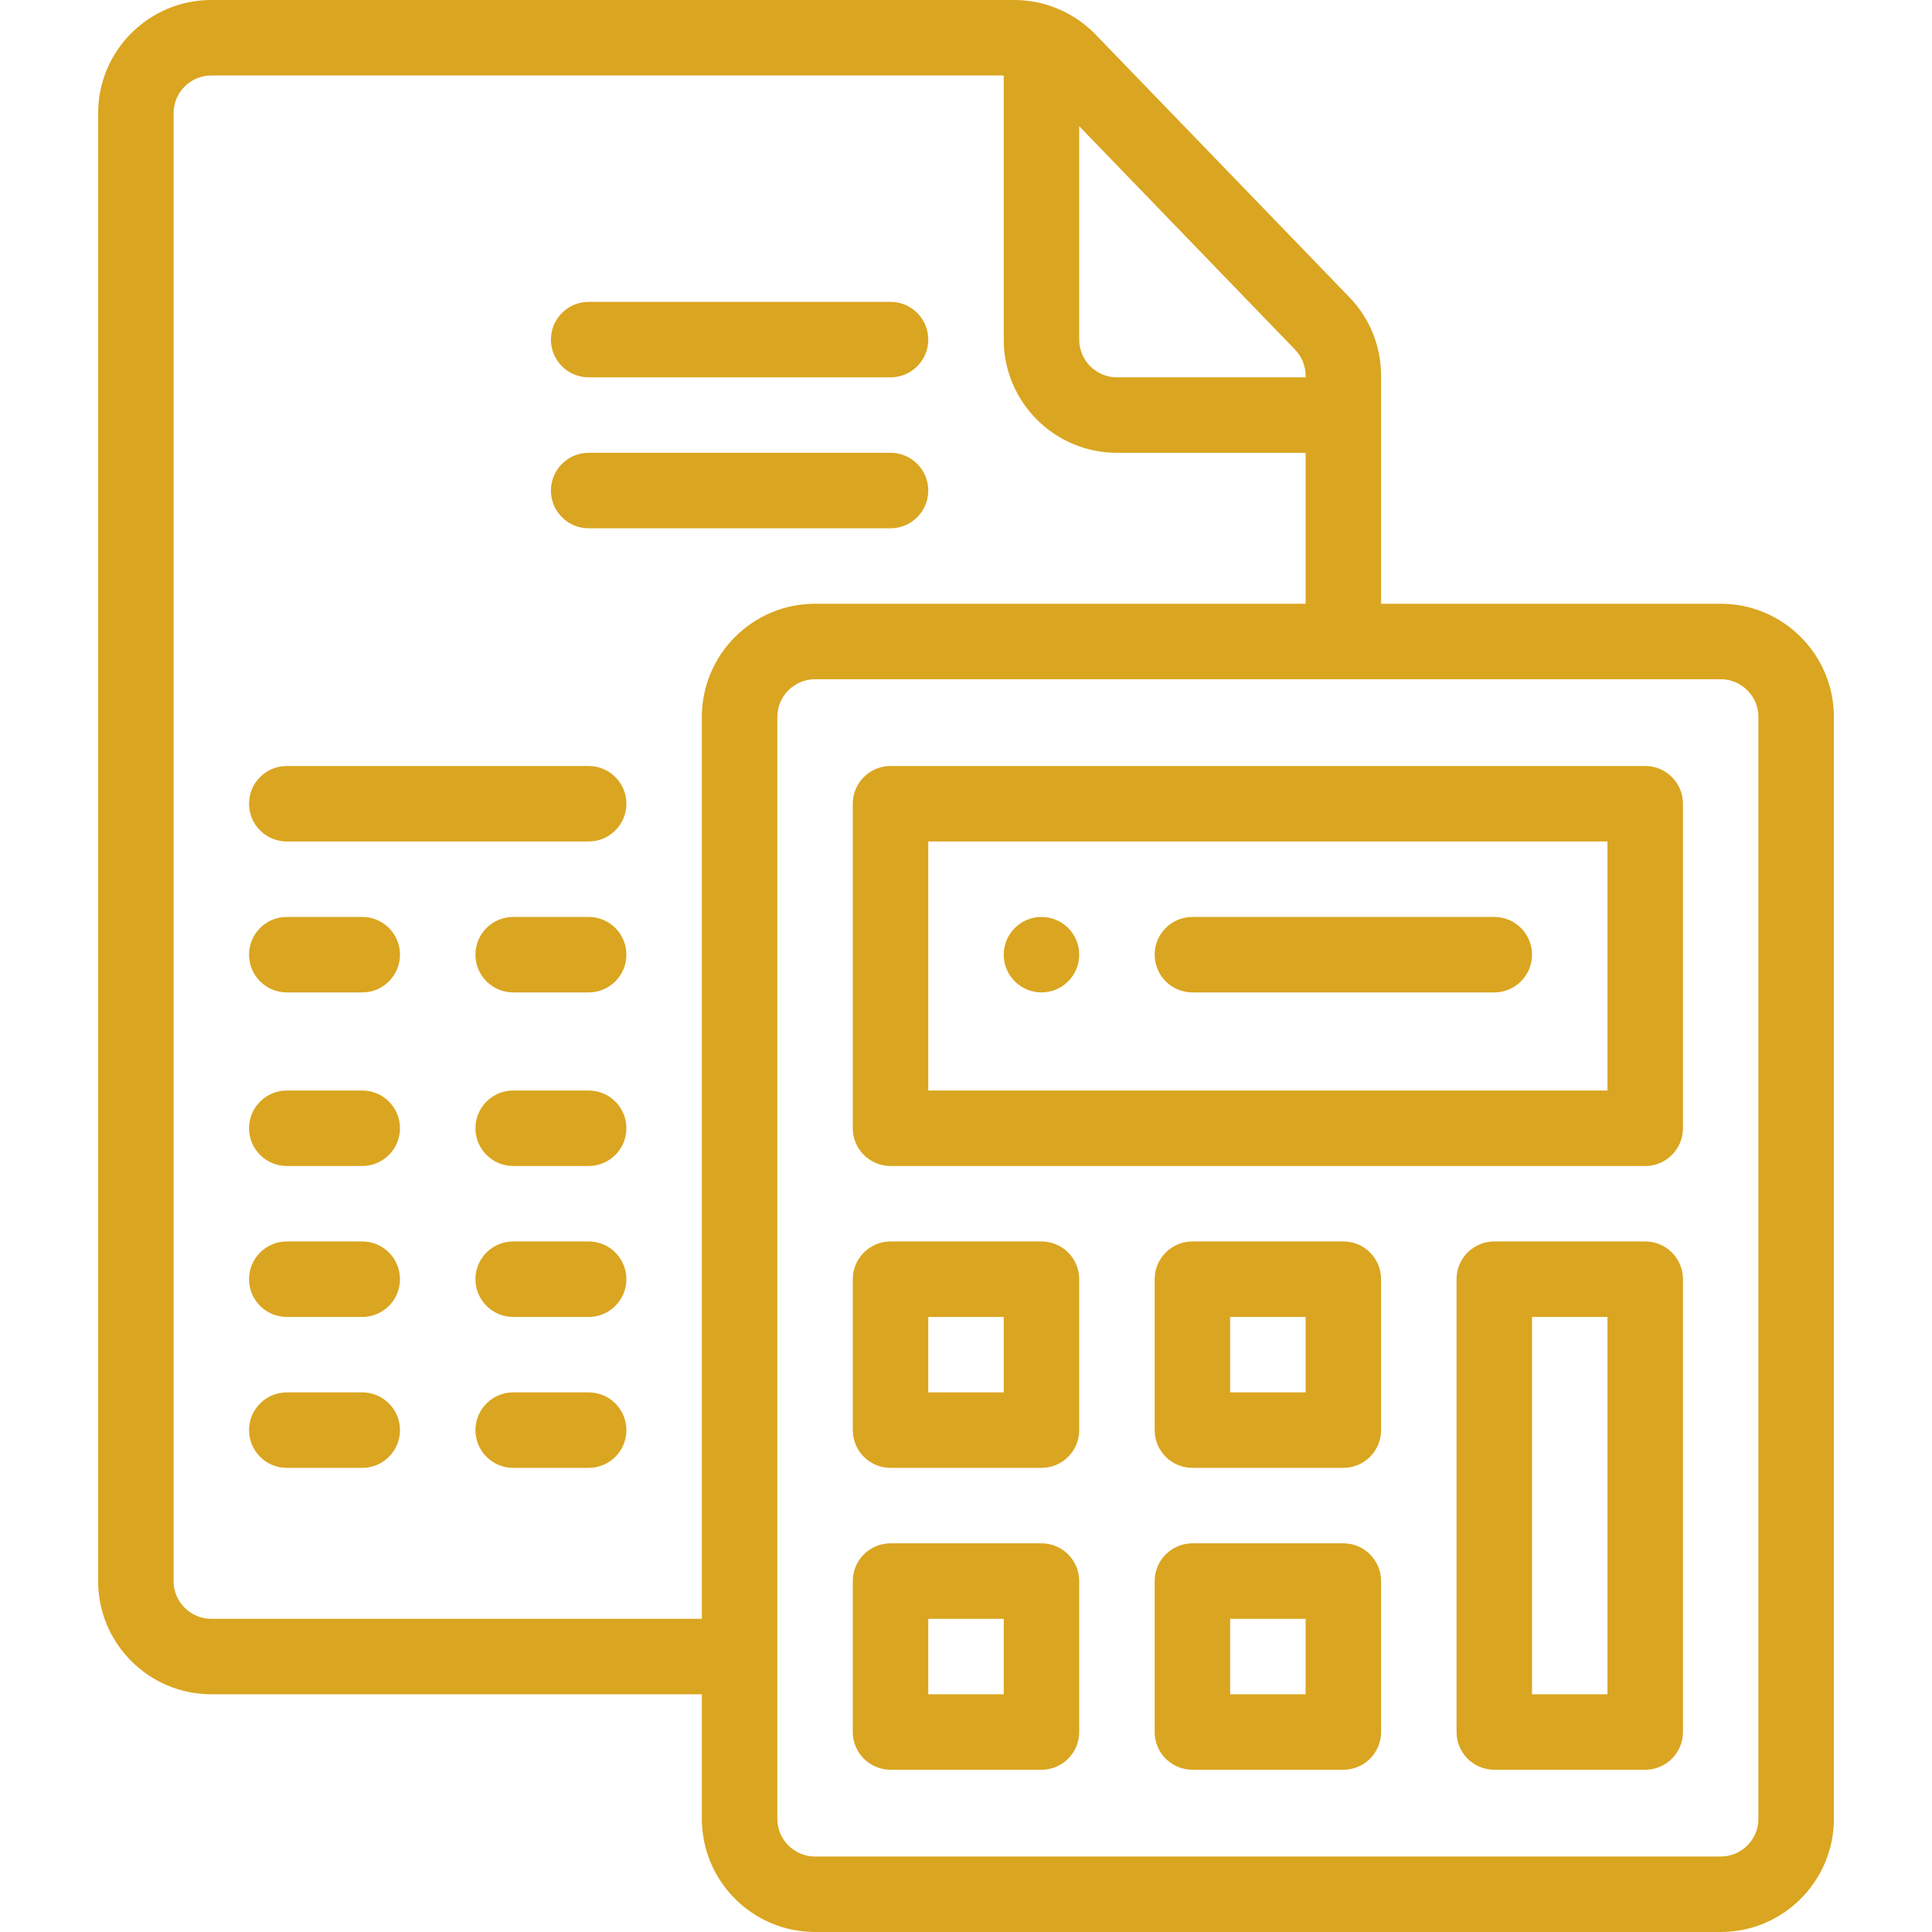
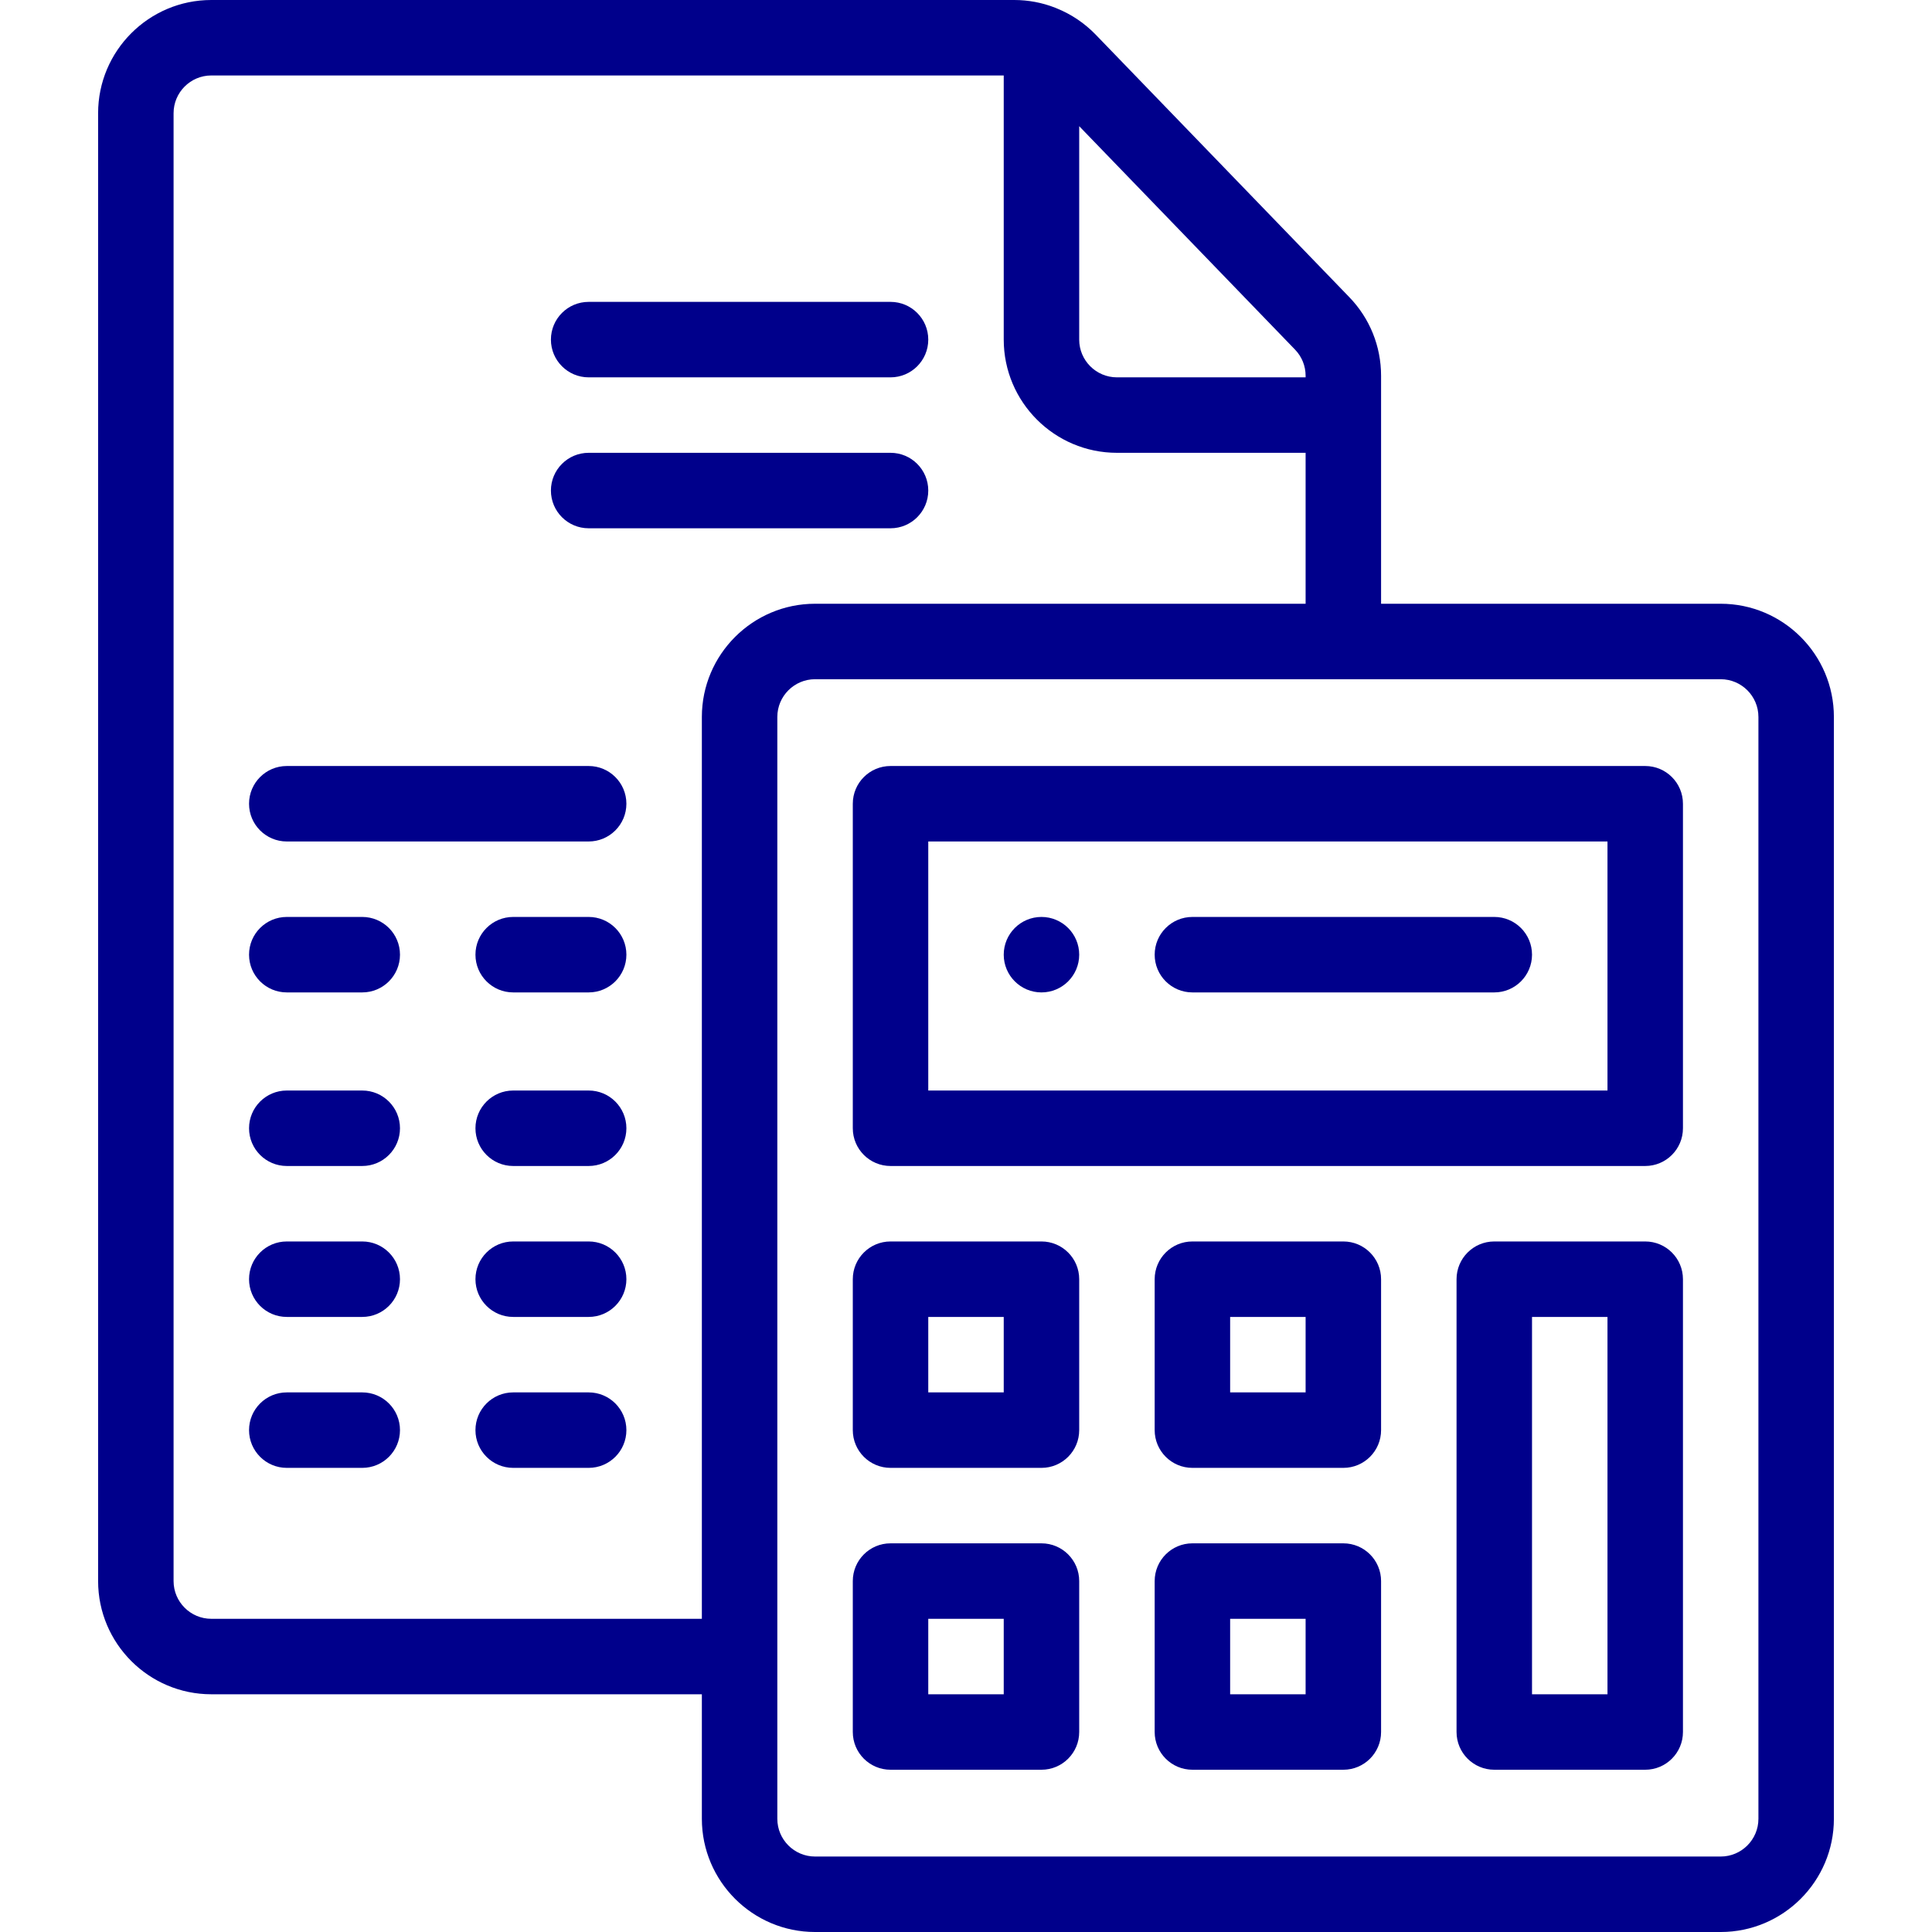
- <svg xmlns="http://www.w3.org/2000/svg" id="Capa_1" style="enable-background:new 0 0 512 512;" version="1.1" viewBox="0 0 512 512" xml:space="preserve" fill="goldenrod" width="60" height="60">
+ <svg xmlns="http://www.w3.org/2000/svg" id="Capa_1" style="enable-background:new 0 0 512 512;" version="1.1" viewBox="0 0 512 512" xml:space="preserve" fill="darkblue" width="60" height="60">
  <g>
    <g>
      <path d="M276,243c-5.52,0-10,4.48-10,10s4.48,10,10,10c5.52,0,10-4.48,10-10C286,247.48,281.52,243,276,243z" />
    </g>
  </g>
  <g>
    <g />
  </g>
  <g>
    <g>
      <path d="M276,329h-40c-5.523,0-10,4.478-10,10v40c0,5.522,4.477,10,10,10h40c5.522,0,10-4.478,10-10v-40    C286,333.478,281.522,329,276,329z M266,369h-20v-20h20V369z" />
    </g>
  </g>
  <g>
    <g>
      <path d="M356,329h-40c-5.522,0-10,4.478-10,10v40c0,5.522,4.478,10,10,10h40c5.522,0,10-4.478,10-10v-40    C366,333.478,361.522,329,356,329z M346,369h-20v-20h20V369z" />
    </g>
  </g>
  <g>
    <g>
      <path d="M276,409h-40c-5.523,0-10,4.478-10,10v40c0,5.522,4.477,10,10,10h40c5.522,0,10-4.478,10-10v-40    C286,413.478,281.522,409,276,409z M266,449h-20v-20h20V449z" />
    </g>
  </g>
  <g>
    <g>
      <path d="M356,409h-40c-5.522,0-10,4.478-10,10v40c0,5.522,4.478,10,10,10h40c5.522,0,10-4.478,10-10v-40    C366,413.478,361.522,409,356,409z M346,449h-20v-20h20V449z" />
    </g>
  </g>
  <g>
    <g>
      <path d="M436,329h-40c-5.522,0-10,4.478-10,10v120c0,5.522,4.478,10,10,10h40c5.522,0,10-4.478,10-10V339    C446,333.478,441.522,329,436,329z M426,449h-20V349h20V449z" />
    </g>
  </g>
  <g>
    <g>
      <path d="M436,203H236c-5.523,0-10,4.478-10,10v86c0,5.522,4.477,10,10,10h200c5.522,0,10-4.478,10-10v-86    C446,207.478,441.522,203,436,203z M426,289H246v-66h180V289z" />
    </g>
  </g>
  <g>
    <g>
      <path d="M456,160h-90V99.59c0-7.829-2.996-15.235-8.428-20.848L290.339,9.148c-2.891-2.99-6.444-5.374-10.26-6.918    c-0.136-0.061-0.274-0.117-0.413-0.172c-0.009-0.004-0.019-0.008-0.028-0.012C276.163,0.688,272.503,0,268.76,0H56    C39.458,0,26,13.458,26,30v389c0,16.542,13.458,30,30,30h130v33c0,16.542,13.458,30,30,30h240c16.542,0,30-13.458,30-30V190    C486,173.458,472.542,160,456,160z M286,33.442l57.195,59.204C345.004,94.515,346,96.98,346,99.59V100h-50    c-5.514,0-10-4.486-10-10V33.442z M186,190v239H56c-5.514,0-10-4.486-10-10V30c0-5.514,4.486-10,10-10h210v70    c0,16.542,13.458,30,30,30h50v40H216C199.458,160,186,173.458,186,190z M466,482c0,5.514-4.486,10-10,10H216    c-5.514,0-10-4.486-10-10V190c0-5.514,4.486-10,10-10h240c5.514,0,10,4.486,10,10V482z" fill="g" />
    </g>
  </g>
  <g>
    <g>
      <path d="M396,243h-80c-5.522,0-10,4.478-10,10c0,5.522,4.478,10,10,10h80c5.522,0,10-4.478,10-10C406,247.478,401.522,243,396,243    z" />
    </g>
  </g>
  <g>
    <g>
      <path d="M236,120h-80c-5.523,0-10,4.478-10,10c0,5.522,4.477,10,10,10h80c5.522,0,10-4.478,10-10C246,124.478,241.522,120,236,120    z" />
    </g>
  </g>
  <g>
    <g>
      <path d="M236,80h-80c-5.523,0-10,4.478-10,10c0,5.522,4.477,10,10,10h80c5.522,0,10-4.478,10-10C246,84.478,241.522,80,236,80z" />
    </g>
  </g>
  <g>
    <g>
      <path d="M156,203H76c-5.523,0-10,4.478-10,10c0,5.522,4.477,10,10,10h80c5.523,0,10-4.478,10-10C166,207.478,161.523,203,156,203z    " />
    </g>
  </g>
  <g>
    <g>
      <path d="M96,243H76c-5.523,0-10,4.478-10,10c0,5.522,4.477,10,10,10h20c5.523,0,10-4.478,10-10C106,247.478,101.523,243,96,243z" />
    </g>
  </g>
  <g>
    <g>
      <path d="M156,243h-20c-5.523,0-10,4.478-10,10c0,5.522,4.477,10,10,10h20c5.523,0,10-4.478,10-10C166,247.478,161.523,243,156,243    z" />
    </g>
  </g>
  <g>
    <g>
      <path d="M96,289H76c-5.523,0-10,4.478-10,10c0,5.522,4.477,10,10,10h20c5.523,0,10-4.478,10-10C106,293.478,101.523,289,96,289z" />
    </g>
  </g>
  <g>
    <g>
      <path d="M156,289h-20c-5.523,0-10,4.478-10,10c0,5.522,4.477,10,10,10h20c5.523,0,10-4.478,10-10C166,293.478,161.523,289,156,289    z" />
    </g>
  </g>
  <g>
    <g>
      <path d="M96,329H76c-5.523,0-10,4.478-10,10c0,5.522,4.477,10,10,10h20c5.523,0,10-4.478,10-10C106,333.478,101.523,329,96,329z" />
    </g>
  </g>
  <g>
    <g>
      <path d="M156,329h-20c-5.523,0-10,4.478-10,10c0,5.522,4.477,10,10,10h20c5.523,0,10-4.478,10-10C166,333.478,161.523,329,156,329    z" />
    </g>
  </g>
  <g>
    <g>
      <path d="M96,369H76c-5.523,0-10,4.478-10,10c0,5.522,4.477,10,10,10h20c5.523,0,10-4.478,10-10C106,373.478,101.523,369,96,369z" />
    </g>
  </g>
  <g>
    <g>
      <path d="M156,369h-20c-5.523,0-10,4.478-10,10c0,5.522,4.477,10,10,10h20c5.523,0,10-4.478,10-10C166,373.478,161.523,369,156,369    z" />
    </g>
  </g>
  <g />
  <g />
  <g />
  <g />
  <g />
  <g />
  <g />
  <g />
  <g />
  <g />
  <g />
  <g />
  <g />
  <g />
  <g />
</svg>
